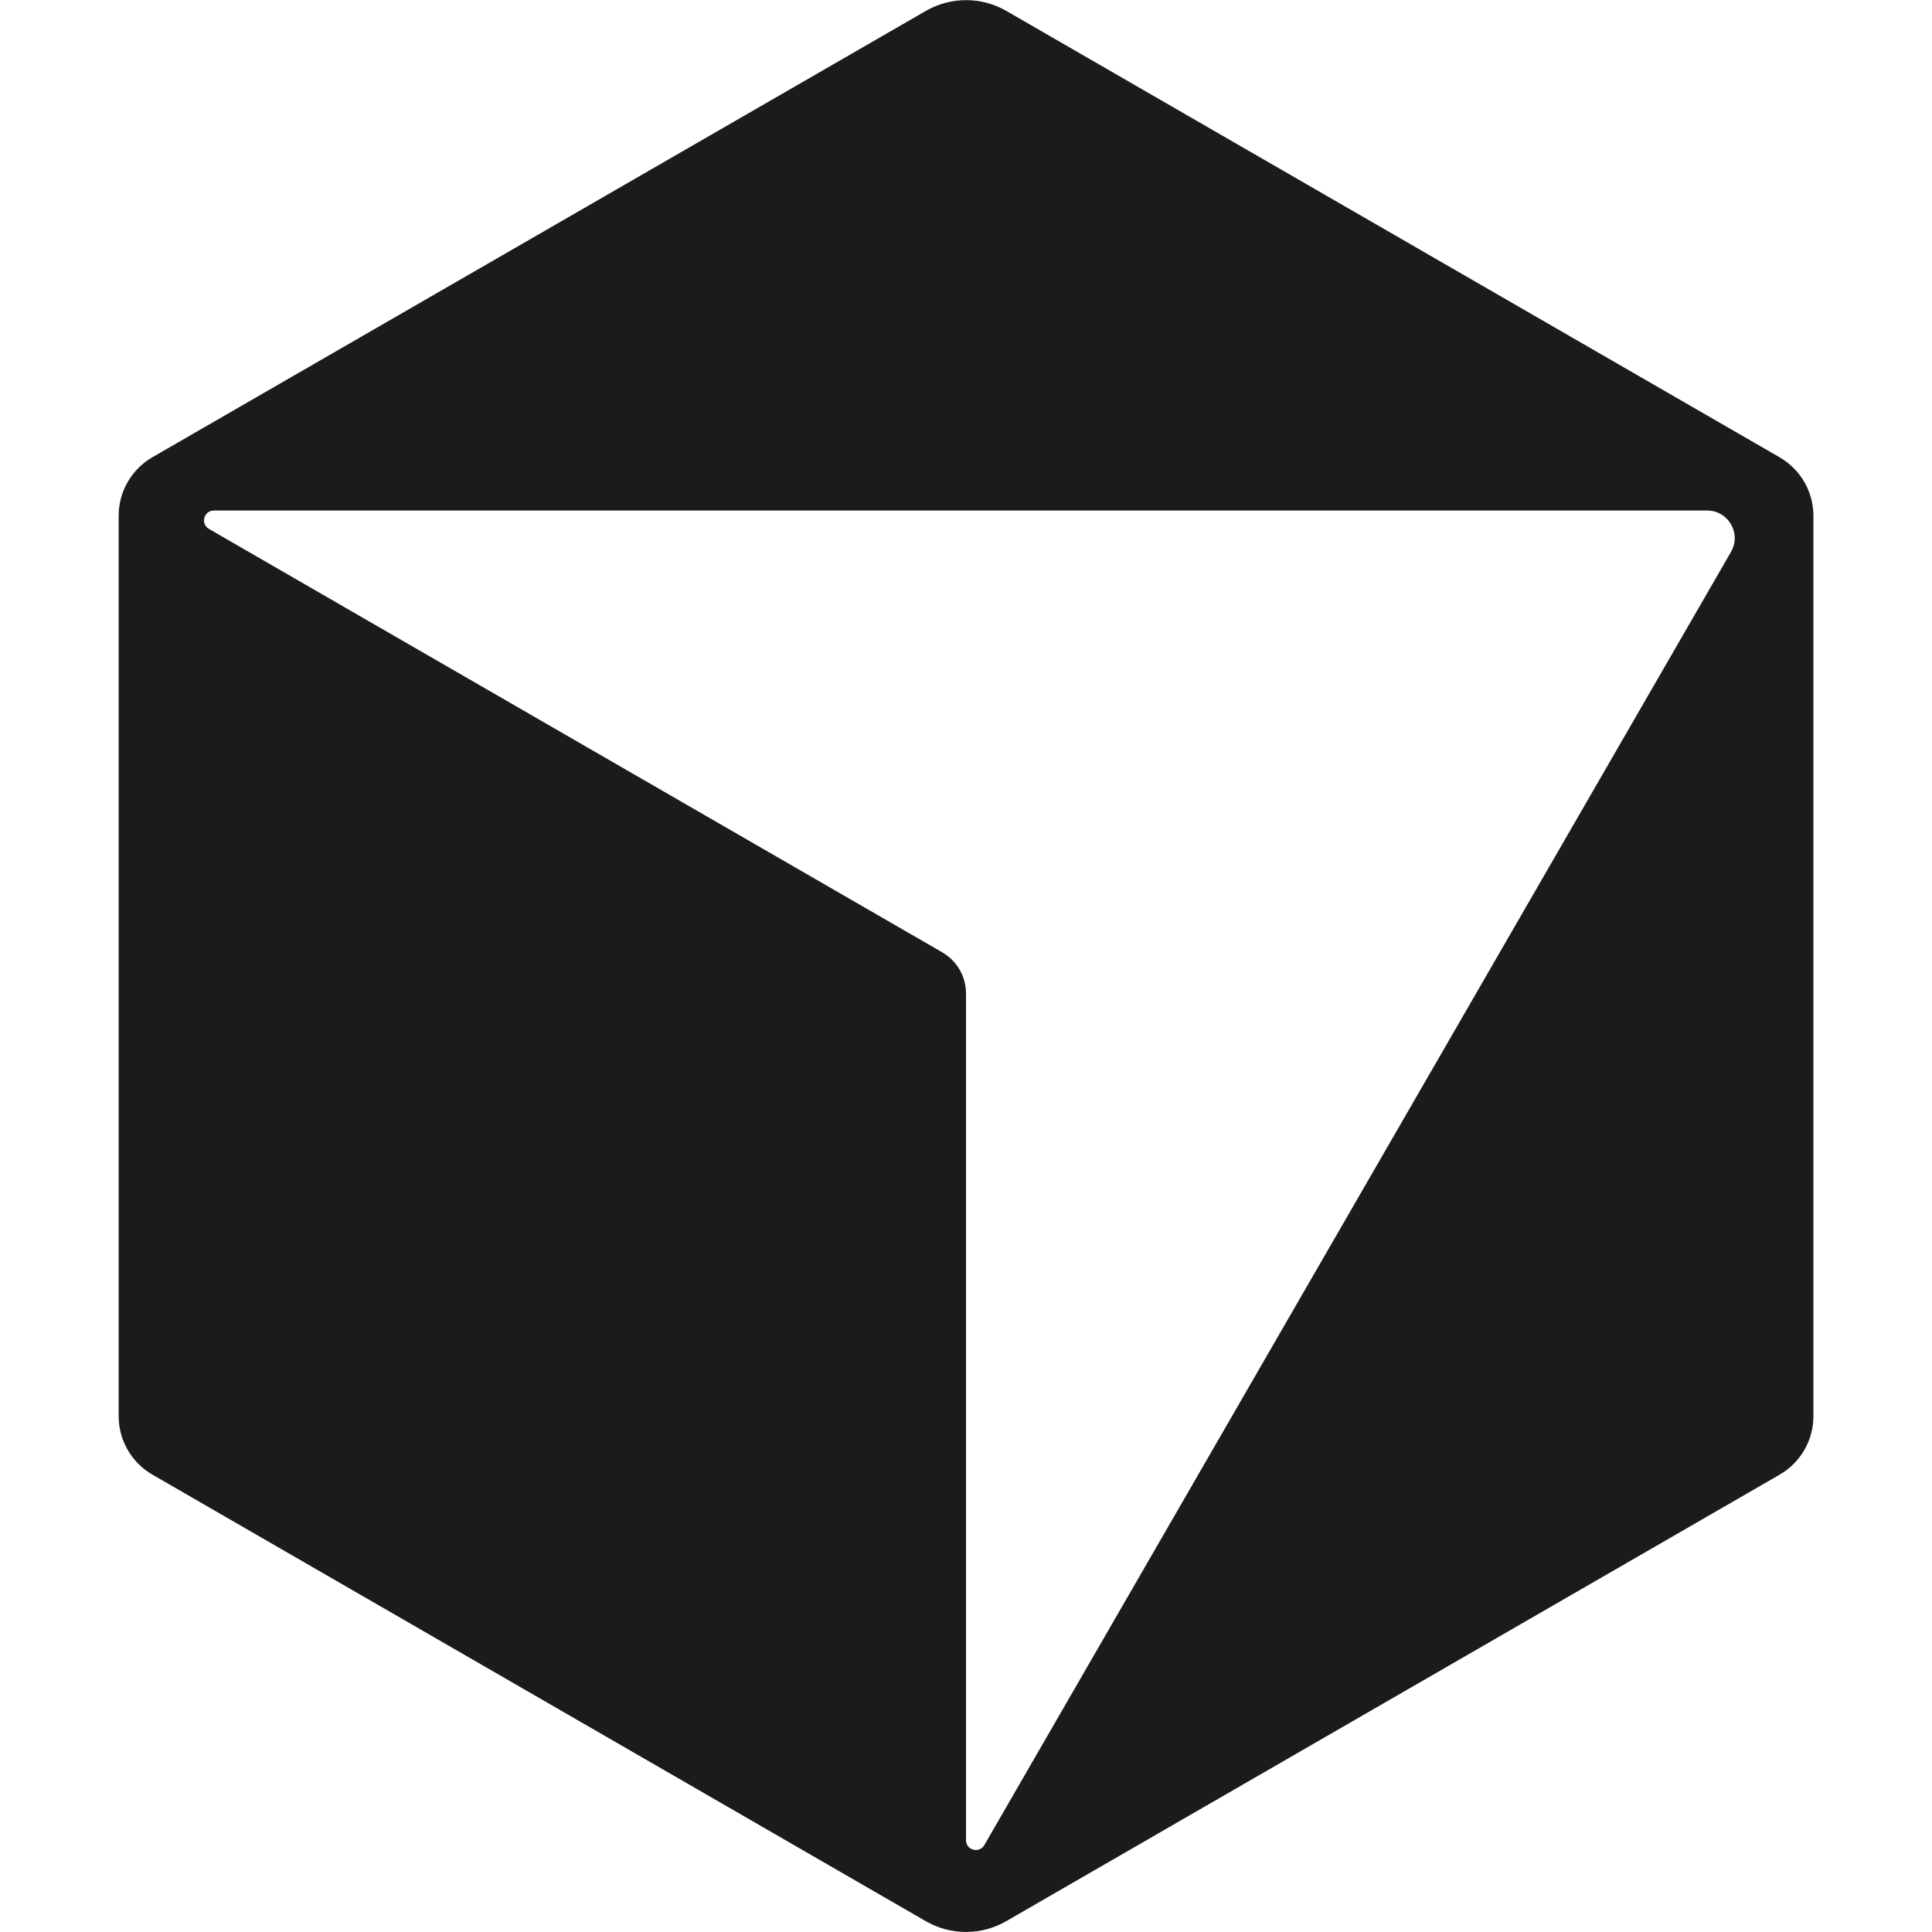
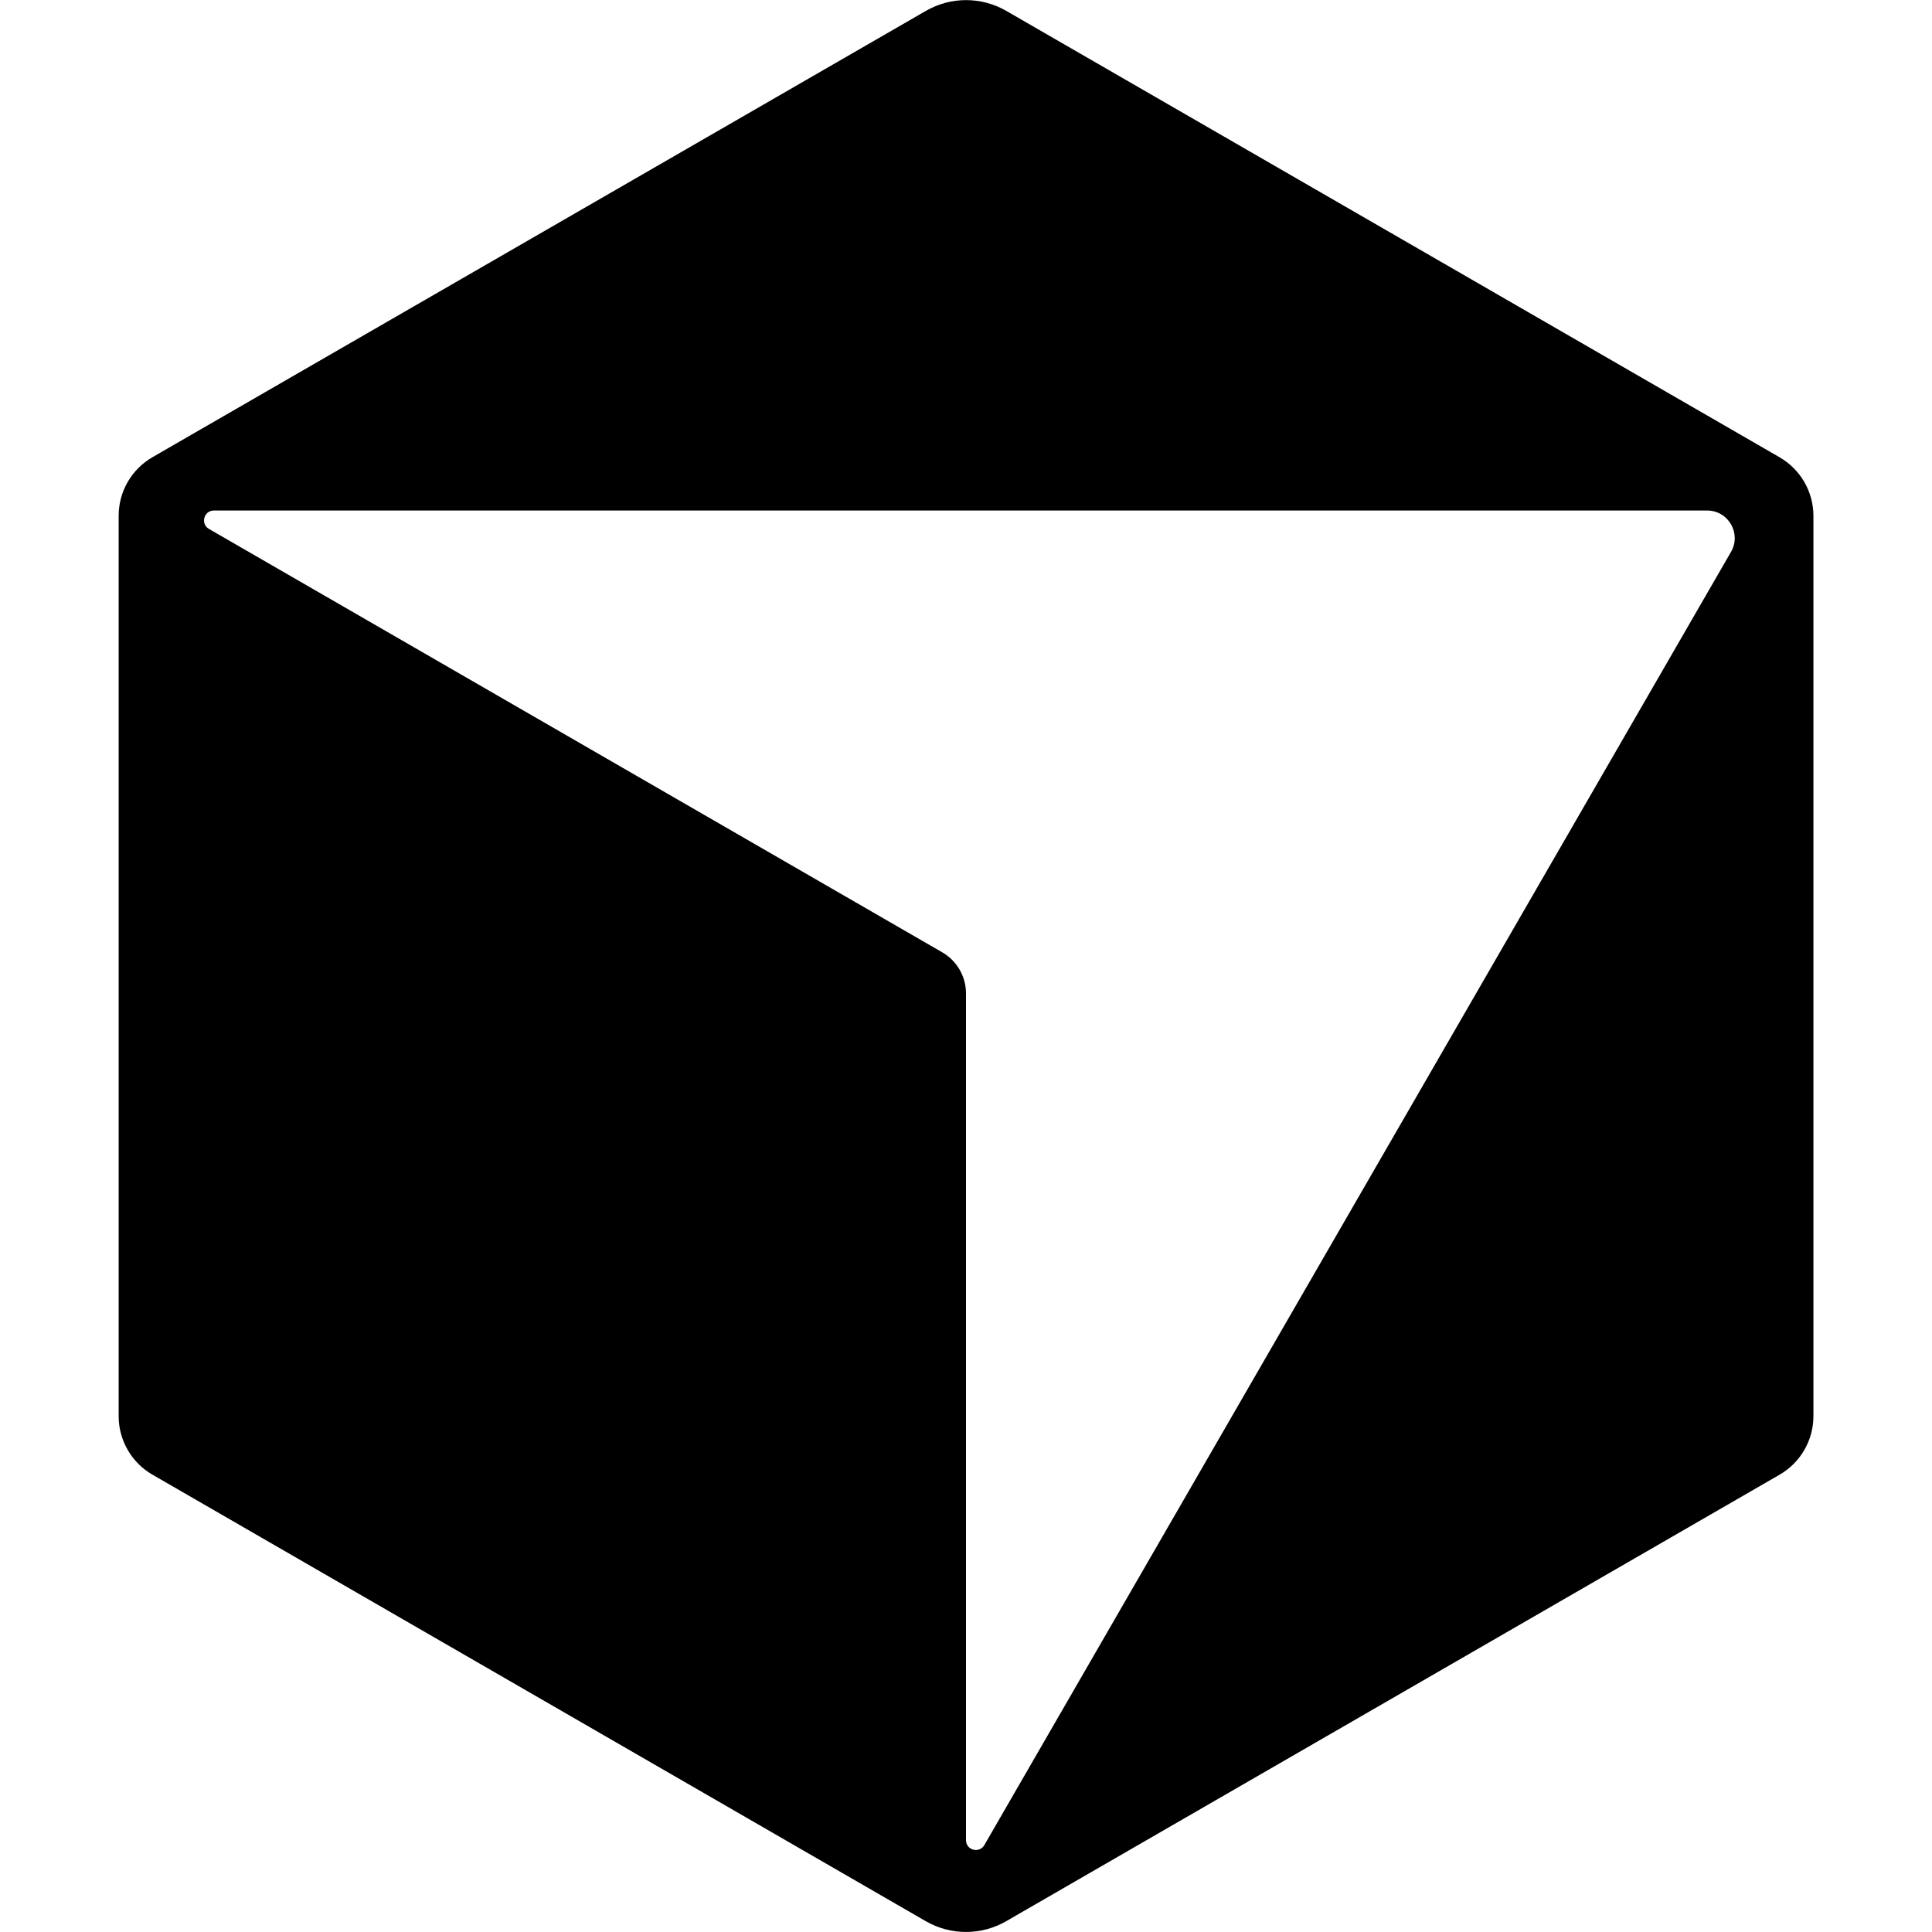
- <svg xmlns="http://www.w3.org/2000/svg" fill="#1c1b1a" fill-rule="evenodd" viewBox="0 0 24 24">
-   <path d="M22.106 5.68 12.5.135a1 1 0 0 0-.998 0L1.893 5.68a.84.84 0 0 0-.419.726v11.186c0 .3.16.577.42.727l9.607 5.547a1 1 0 0 0 .998 0l9.608-5.547a.84.84 0 0 0 .42-.727V6.407a.84.84 0 0 0-.42-.726zm-.603 1.176L12.228 22.92c-.063.108-.228.064-.228-.061V12.34a.59.59 0 0 0-.295-.51l-9.11-5.26c-.107-.062-.063-.228.062-.228h18.55c.264 0 .428.286.296.514" />
+ <svg xmlns="http://www.w3.org/2000/svg" fill="currentColor" fill-rule="evenodd" height="1em" style="flex:none;line-height:1" viewBox="0 0 24 24" width="1em">
+   <path d="M22.106 5.68L12.5.135a.998.998 0 00-.998 0L1.893 5.68a.84.84 0 00-.419.726v11.186c0 .3.16.577.42.727l9.607 5.547a.999.999 0 00.998 0l9.608-5.547a.84.84 0 00.42-.727V6.407a.84.84 0 00-.42-.726zm-.603 1.176L12.228 22.92c-.063.108-.228.064-.228-.061V12.34a.59.59 0 00-.295-.51l-9.11-5.26c-.107-.062-.063-.228.062-.228h18.55c.264 0 .428.286.296.514z" />
</svg>
